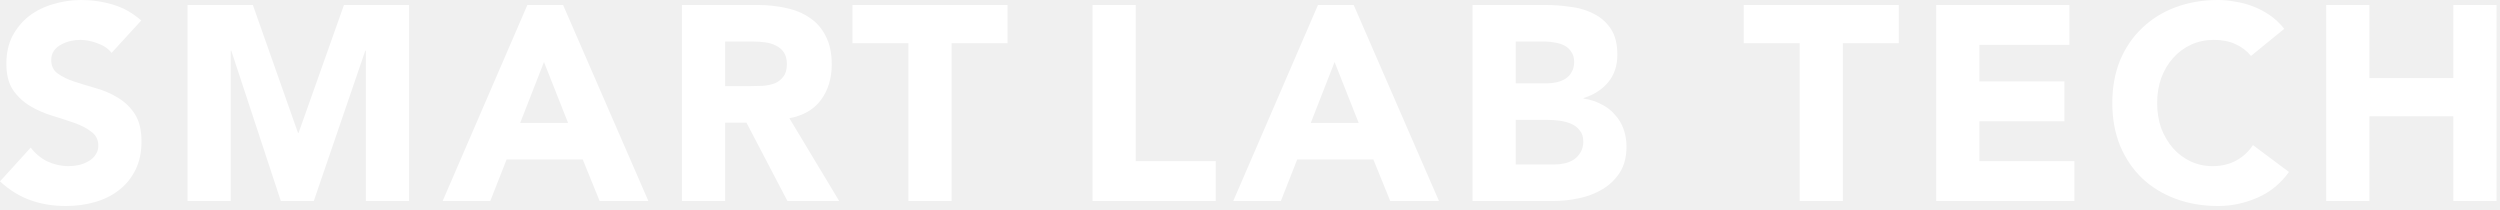
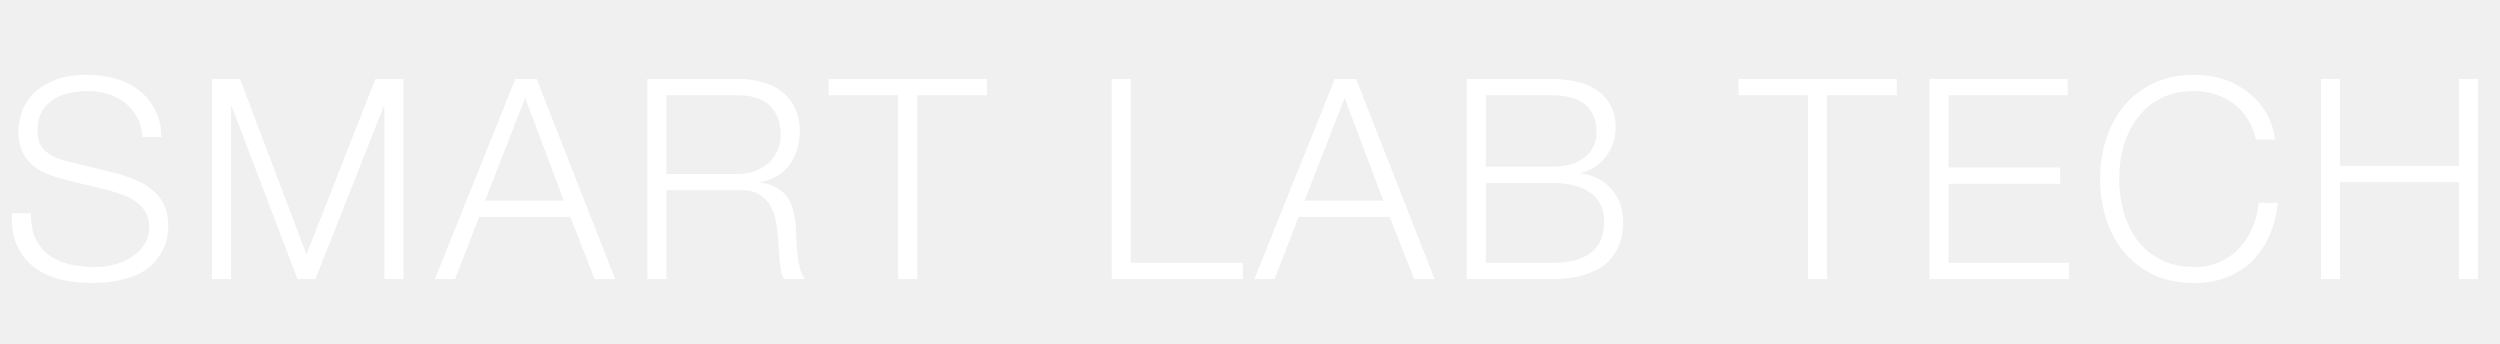
- <svg xmlns="http://www.w3.org/2000/svg" width="632" height="53" viewBox="0 0 632 53" fill="none">
-   <path d="M28.21 13.37C27.323 12.25 26.11 11.433 24.57 10.92C23.077 10.36 21.653 10.08 20.3 10.08C19.507 10.08 18.69 10.173 17.85 10.36C17.01 10.547 16.217 10.85 15.47 11.27C14.723 11.643 14.117 12.157 13.65 12.81C13.183 13.463 12.95 14.257 12.95 15.19C12.95 16.683 13.51 17.827 14.63 18.62C15.75 19.413 17.15 20.09 18.83 20.65C20.557 21.21 22.4 21.77 24.36 22.33C26.32 22.89 28.14 23.683 29.82 24.71C31.547 25.737 32.97 27.113 34.09 28.84C35.21 30.567 35.77 32.877 35.77 35.77C35.77 38.523 35.257 40.927 34.23 42.98C33.203 45.033 31.803 46.737 30.03 48.09C28.303 49.443 26.273 50.447 23.94 51.1C21.653 51.753 19.227 52.08 16.66 52.08C13.44 52.08 10.453 51.59 7.7 50.61C4.947 49.63 2.38 48.043 0 45.85L7.77 37.31C8.89 38.803 10.29 39.97 11.97 40.81C13.697 41.603 15.47 42 17.29 42C18.177 42 19.063 41.907 19.95 41.72C20.883 41.487 21.7 41.16 22.4 40.74C23.147 40.32 23.73 39.783 24.15 39.13C24.617 38.477 24.85 37.707 24.85 36.82C24.85 35.327 24.267 34.16 23.1 33.32C21.98 32.433 20.557 31.687 18.83 31.08C17.103 30.473 15.237 29.867 13.23 29.26C11.223 28.653 9.357 27.837 7.63 26.81C5.903 25.783 4.457 24.43 3.29 22.75C2.17 21.07 1.61 18.853 1.61 16.1C1.61 13.44 2.123 11.107 3.15 9.1C4.223 7.093 5.623 5.413 7.35 4.06C9.123 2.707 11.153 1.703 13.44 1.05C15.727 0.35 18.083 0 20.51 0C23.31 0 26.017 0.397 28.63 1.19C31.243 1.983 33.6 3.313 35.7 5.18L28.21 13.37Z" fill="white" />
-   <path d="M47.405 1.26H63.925L75.335 33.6H75.475L86.955 1.26H103.405V50.82H92.485V12.81H92.345L79.325 50.82H70.995L58.465 12.81H58.325V50.82H47.405V1.26Z" fill="white" />
-   <path d="M133.319 1.26H142.349L163.909 50.82H151.589L147.319 40.32H128.069L123.939 50.82H111.899L133.319 1.26ZM137.519 15.68L131.499 31.08H143.609L137.519 15.68Z" fill="white" />
-   <path d="M172.394 1.26H191.574C194.094 1.26 196.474 1.517 198.714 2.03C201 2.497 202.984 3.313 204.664 4.48C206.39 5.6 207.744 7.14 208.724 9.1C209.75 11.013 210.264 13.417 210.264 16.31C210.264 19.81 209.354 22.797 207.534 25.27C205.714 27.697 203.054 29.237 199.554 29.89L212.154 50.82H199.064L188.704 31.01H183.314V50.82H172.394V1.26ZM183.314 21.77H189.754C190.734 21.77 191.76 21.747 192.834 21.7C193.954 21.607 194.957 21.397 195.844 21.07C196.73 20.697 197.454 20.137 198.014 19.39C198.62 18.643 198.924 17.593 198.924 16.24C198.924 14.98 198.667 13.977 198.154 13.23C197.64 12.483 196.987 11.923 196.194 11.55C195.4 11.13 194.49 10.85 193.464 10.71C192.437 10.57 191.434 10.5 190.454 10.5H183.314V21.77Z" fill="white" />
-   <path d="M229.644 10.92H215.504V1.26H254.704V10.92H240.564V50.82H229.644V10.92Z" fill="white" />
-   <path d="M276.195 1.26H287.115V40.74H307.345V50.82H276.195V1.26Z" fill="white" />
-   <path d="M333.183 1.26H342.213L363.773 50.82H351.453L347.183 40.32H327.933L323.803 50.82H311.763L333.183 1.26ZM337.383 15.68L331.363 31.08H343.473L337.383 15.68Z" fill="white" />
-   <path d="M372.258 1.26H390.738C392.885 1.26 395.031 1.423 397.178 1.75C399.371 2.03 401.331 2.637 403.058 3.57C404.785 4.457 406.185 5.717 407.258 7.35C408.331 8.983 408.868 11.153 408.868 13.86C408.868 16.66 408.075 18.993 406.488 20.86C404.948 22.68 402.895 23.987 400.328 24.78V24.92C401.961 25.153 403.431 25.62 404.738 26.32C406.091 26.973 407.234 27.837 408.168 28.91C409.148 29.937 409.895 31.15 410.408 32.55C410.921 33.95 411.178 35.443 411.178 37.03C411.178 39.643 410.618 41.837 409.498 43.61C408.378 45.337 406.931 46.737 405.158 47.81C403.385 48.883 401.378 49.653 399.138 50.12C396.945 50.587 394.751 50.82 392.558 50.82H372.258V1.26ZM383.178 21.07H391.088C391.928 21.07 392.745 20.977 393.538 20.79C394.378 20.603 395.125 20.3 395.778 19.88C396.431 19.46 396.945 18.9 397.318 18.2C397.738 17.5 397.948 16.66 397.948 15.68C397.948 14.653 397.715 13.813 397.248 13.16C396.828 12.46 396.268 11.923 395.568 11.55C394.868 11.177 394.075 10.92 393.188 10.78C392.301 10.593 391.438 10.5 390.598 10.5H383.178V21.07ZM383.178 41.58H392.978C393.818 41.58 394.658 41.487 395.498 41.3C396.385 41.113 397.178 40.787 397.878 40.32C398.578 39.853 399.138 39.247 399.558 38.5C400.025 37.753 400.258 36.843 400.258 35.77C400.258 34.603 399.954 33.67 399.348 32.97C398.788 32.223 398.065 31.663 397.178 31.29C396.291 30.917 395.335 30.66 394.308 30.52C393.281 30.38 392.325 30.31 391.438 30.31H383.178V41.58Z" fill="white" />
-   <path d="M454.951 10.92H440.811V1.26H480.011V10.92H465.871V50.82H454.951V10.92Z" fill="white" />
-   <path d="M489.477 1.26H523.147V11.34H500.397V20.58H521.887V30.66H500.397V40.74H524.407V50.82H489.477V1.26Z" fill="white" />
-   <path d="M569.058 14.14C567.985 12.833 566.655 11.83 565.068 11.13C563.529 10.43 561.732 10.08 559.678 10.08C557.625 10.08 555.712 10.477 553.938 11.27C552.212 12.063 550.695 13.183 549.388 14.63C548.128 16.03 547.125 17.71 546.378 19.67C545.678 21.63 545.328 23.753 545.328 26.04C545.328 28.373 545.678 30.52 546.378 32.48C547.125 34.393 548.128 36.073 549.388 37.52C550.648 38.92 552.118 40.017 553.798 40.81C555.525 41.603 557.368 42 559.328 42C561.568 42 563.552 41.533 565.279 40.6C567.005 39.667 568.428 38.36 569.548 36.68L578.648 43.47C576.549 46.41 573.888 48.58 570.668 49.98C567.448 51.38 564.135 52.08 560.728 52.08C556.855 52.08 553.285 51.473 550.018 50.26C546.752 49.047 543.928 47.32 541.548 45.08C539.168 42.793 537.302 40.04 535.948 36.82C534.642 33.6 533.988 30.007 533.988 26.04C533.988 22.073 534.642 18.48 535.948 15.26C537.302 12.04 539.168 9.31 541.548 7.07C543.928 4.783 546.752 3.033 550.018 1.82C553.285 0.607 556.855 0 560.728 0C562.128 0 563.575 0.14 565.068 0.42C566.608 0.653 568.102 1.05 569.548 1.61C571.042 2.17 572.465 2.917 573.818 3.85C575.172 4.783 576.385 5.927 577.458 7.28L569.058 14.14Z" fill="white" />
-   <path d="M588.068 1.26H598.988V19.74H620.198V1.26H631.118V50.82H620.198V29.4H598.988V50.82H588.068V1.26Z" fill="white" />
+ <svg xmlns="http://www.w3.org/2000/svg" width="669" height="92" viewBox="0 0 669 92" fill="none">
+   <path d="M8.294 57.056C8.244 59.806 8.669 62.106 9.569 63.956C10.469 65.806 11.694 67.281 13.244 68.381C14.844 69.481 16.719 70.281 18.869 70.781C21.019 71.231 23.319 71.456 25.769 71.456C27.169 71.456 28.694 71.256 30.344 70.856C31.994 70.456 33.519 69.831 34.919 68.981C36.369 68.081 37.569 66.956 38.519 65.606C39.469 64.206 39.944 62.531 39.944 60.581C39.944 59.081 39.594 57.781 38.894 56.681C38.244 55.581 37.369 54.656 36.269 53.906C35.219 53.156 34.044 52.556 32.744 52.106C31.444 51.606 30.169 51.206 28.919 50.906L16.994 47.981C15.444 47.581 13.919 47.081 12.419 46.481C10.969 45.881 9.694 45.081 8.594 44.081C7.494 43.081 6.594 41.856 5.894 40.406C5.244 38.956 4.919 37.181 4.919 35.081C4.919 33.781 5.169 32.256 5.669 30.506C6.169 28.756 7.094 27.106 8.444 25.556C9.844 24.006 11.744 22.706 14.144 21.656C16.544 20.556 19.619 20.006 23.369 20.006C26.019 20.006 28.544 20.356 30.944 21.056C33.344 21.756 35.444 22.806 37.244 24.206C39.044 25.606 40.469 27.356 41.519 29.456C42.619 31.506 43.169 33.906 43.169 36.656H38.069C37.969 34.606 37.494 32.831 36.644 31.331C35.844 29.781 34.769 28.506 33.419 27.506C32.119 26.456 30.594 25.681 28.844 25.181C27.144 24.631 25.344 24.356 23.444 24.356C21.694 24.356 19.994 24.556 18.344 24.956C16.744 25.306 15.319 25.906 14.069 26.756C12.869 27.556 11.894 28.631 11.144 29.981C10.394 31.331 10.019 33.006 10.019 35.006C10.019 36.256 10.219 37.356 10.619 38.306C11.069 39.206 11.669 39.981 12.419 40.631C13.169 41.281 14.019 41.806 14.969 42.206C15.969 42.606 17.019 42.931 18.119 43.181L31.169 46.406C33.069 46.906 34.844 47.531 36.494 48.281C38.194 48.981 39.669 49.881 40.919 50.981C42.219 52.031 43.219 53.331 43.919 54.881C44.669 56.431 45.044 58.306 45.044 60.506C45.044 61.106 44.969 61.906 44.819 62.906C44.719 63.906 44.419 64.981 43.919 66.131C43.469 67.231 42.794 68.356 41.894 69.506C41.044 70.656 39.844 71.706 38.294 72.656C36.794 73.556 34.919 74.281 32.669 74.831C30.419 75.431 27.719 75.731 24.569 75.731C21.419 75.731 18.494 75.381 15.794 74.681C13.094 73.931 10.794 72.806 8.894 71.306C6.994 69.806 5.519 67.881 4.469 65.531C3.469 63.181 3.044 60.356 3.194 57.056H8.294ZM64.235 21.131L82.01 68.081L100.46 21.131H107.96V74.681H102.86V28.406H102.71L84.41 74.681H79.61L61.985 28.406H61.835V74.681H56.735V21.131H64.235ZM129.807 53.681H150.882L140.532 26.231L129.807 53.681ZM137.907 21.131H143.607L164.607 74.681H159.132L152.607 58.031H128.232L121.782 74.681H116.382L137.907 21.131ZM178.323 46.556H197.373C198.923 46.556 200.398 46.331 201.798 45.881C203.198 45.381 204.423 44.681 205.473 43.781C206.523 42.881 207.348 41.806 207.948 40.556C208.598 39.256 208.923 37.781 208.923 36.131C208.923 32.831 207.973 30.231 206.073 28.331C204.173 26.431 201.273 25.481 197.373 25.481H178.323V46.556ZM173.223 21.131H197.748C199.948 21.131 202.023 21.406 203.973 21.956C205.973 22.506 207.698 23.356 209.148 24.506C210.648 25.606 211.823 27.056 212.673 28.856C213.573 30.606 214.023 32.681 214.023 35.081C214.023 38.481 213.148 41.431 211.398 43.931C209.648 46.431 207.048 48.031 203.598 48.731V48.881C205.348 49.131 206.798 49.606 207.948 50.306C209.098 50.956 210.023 51.806 210.723 52.856C211.473 53.906 211.998 55.131 212.298 56.531C212.648 57.881 212.873 59.356 212.973 60.956C213.023 61.856 213.073 62.956 213.123 64.256C213.173 65.556 213.273 66.881 213.423 68.231C213.573 69.531 213.798 70.781 214.098 71.981C214.448 73.131 214.898 74.031 215.448 74.681H209.823C209.523 74.181 209.273 73.581 209.073 72.881C208.923 72.131 208.798 71.381 208.698 70.631C208.648 69.831 208.598 69.056 208.548 68.306C208.498 67.556 208.448 66.906 208.398 66.356C208.298 64.456 208.123 62.581 207.873 60.731C207.673 58.831 207.198 57.156 206.448 55.706C205.748 54.206 204.698 53.006 203.298 52.106C201.948 51.206 200.073 50.806 197.673 50.906H178.323V74.681H173.223V21.131ZM221.737 21.131H264.112V25.481H245.437V74.681H240.337V25.481H221.737V21.131ZM297.485 21.131H302.585V70.331H332.585V74.681H297.485V21.131ZM349.094 53.681H370.169L359.819 26.231L349.094 53.681ZM357.194 21.131H362.894L383.894 74.681H378.419L371.894 58.031H347.519L341.069 74.681H335.669L357.194 21.131ZM397.61 44.606H415.16C417.21 44.606 418.985 44.381 420.485 43.931C421.985 43.431 423.235 42.781 424.235 41.981C425.235 41.131 425.985 40.156 426.485 39.056C426.985 37.956 427.235 36.781 427.235 35.531C427.235 28.831 423.21 25.481 415.16 25.481H397.61V44.606ZM392.51 21.131H415.16C417.41 21.131 419.56 21.356 421.61 21.806C423.71 22.206 425.535 22.931 427.085 23.981C428.685 24.981 429.96 26.331 430.91 28.031C431.86 29.681 432.335 31.756 432.335 34.256C432.335 35.656 432.11 37.031 431.66 38.381C431.21 39.681 430.56 40.881 429.71 41.981C428.91 43.031 427.935 43.931 426.785 44.681C425.685 45.431 424.435 45.956 423.035 46.256V46.406C426.485 46.856 429.235 48.281 431.285 50.681C433.335 53.031 434.36 55.956 434.36 59.456C434.36 60.306 434.285 61.281 434.135 62.381C433.985 63.431 433.685 64.531 433.235 65.681C432.785 66.781 432.135 67.881 431.285 68.981C430.435 70.081 429.285 71.056 427.835 71.906C426.435 72.706 424.685 73.381 422.585 73.931C420.535 74.431 418.06 74.681 415.16 74.681H392.51V21.131ZM397.61 70.331H415.16C417.06 70.331 418.86 70.181 420.56 69.881C422.26 69.531 423.76 68.931 425.06 68.081C426.36 67.231 427.385 66.106 428.135 64.706C428.885 63.256 429.26 61.456 429.26 59.306C429.26 55.856 428.035 53.281 425.585 51.581C423.185 49.831 419.71 48.956 415.16 48.956H397.61V70.331ZM465.208 21.131H507.583V25.481H488.908V74.681H483.808V25.481H465.208V21.131ZM516.333 21.131H553.308V25.481H521.433V44.831H551.283V49.181H521.433V70.331H553.683V74.681H516.333V21.131ZM603.691 37.331C603.241 35.281 602.491 33.456 601.441 31.856C600.441 30.206 599.191 28.831 597.691 27.731C596.241 26.631 594.616 25.806 592.816 25.256C591.066 24.656 589.216 24.356 587.266 24.356C583.716 24.356 580.666 25.031 578.116 26.381C575.566 27.731 573.466 29.531 571.816 31.781C570.216 33.981 569.016 36.481 568.216 39.281C567.466 42.081 567.091 44.956 567.091 47.906C567.091 50.806 567.466 53.681 568.216 56.531C569.016 59.331 570.216 61.856 571.816 64.106C573.466 66.306 575.566 68.081 578.116 69.431C580.666 70.781 583.716 71.456 587.266 71.456C589.766 71.456 592.016 71.006 594.016 70.106C596.016 69.206 597.741 67.981 599.191 66.431C600.641 64.881 601.816 63.081 602.716 61.031C603.616 58.931 604.191 56.681 604.441 54.281H609.541C609.191 57.581 608.416 60.556 607.216 63.206C606.016 65.856 604.466 68.106 602.566 69.956C600.666 71.806 598.416 73.231 595.816 74.231C593.266 75.231 590.416 75.731 587.266 75.731C583.066 75.731 579.366 74.981 576.166 73.481C573.016 71.931 570.391 69.881 568.291 67.331C566.191 64.781 564.616 61.831 563.566 58.481C562.516 55.131 561.991 51.606 561.991 47.906C561.991 44.206 562.516 40.681 563.566 37.331C564.616 33.981 566.191 31.031 568.291 28.481C570.391 25.881 573.016 23.831 576.166 22.331C579.366 20.781 583.066 20.006 587.266 20.006C589.816 20.006 592.291 20.381 594.691 21.131C597.141 21.881 599.341 23.006 601.291 24.506C603.291 25.956 604.941 27.756 606.241 29.906C607.591 32.056 608.441 34.531 608.791 37.331H603.691ZM621.099 21.131H626.199V44.381H657.999V21.131H663.099V74.681H657.999V48.731H626.199V74.681H621.099V21.131Z" fill="white" />
</svg>
